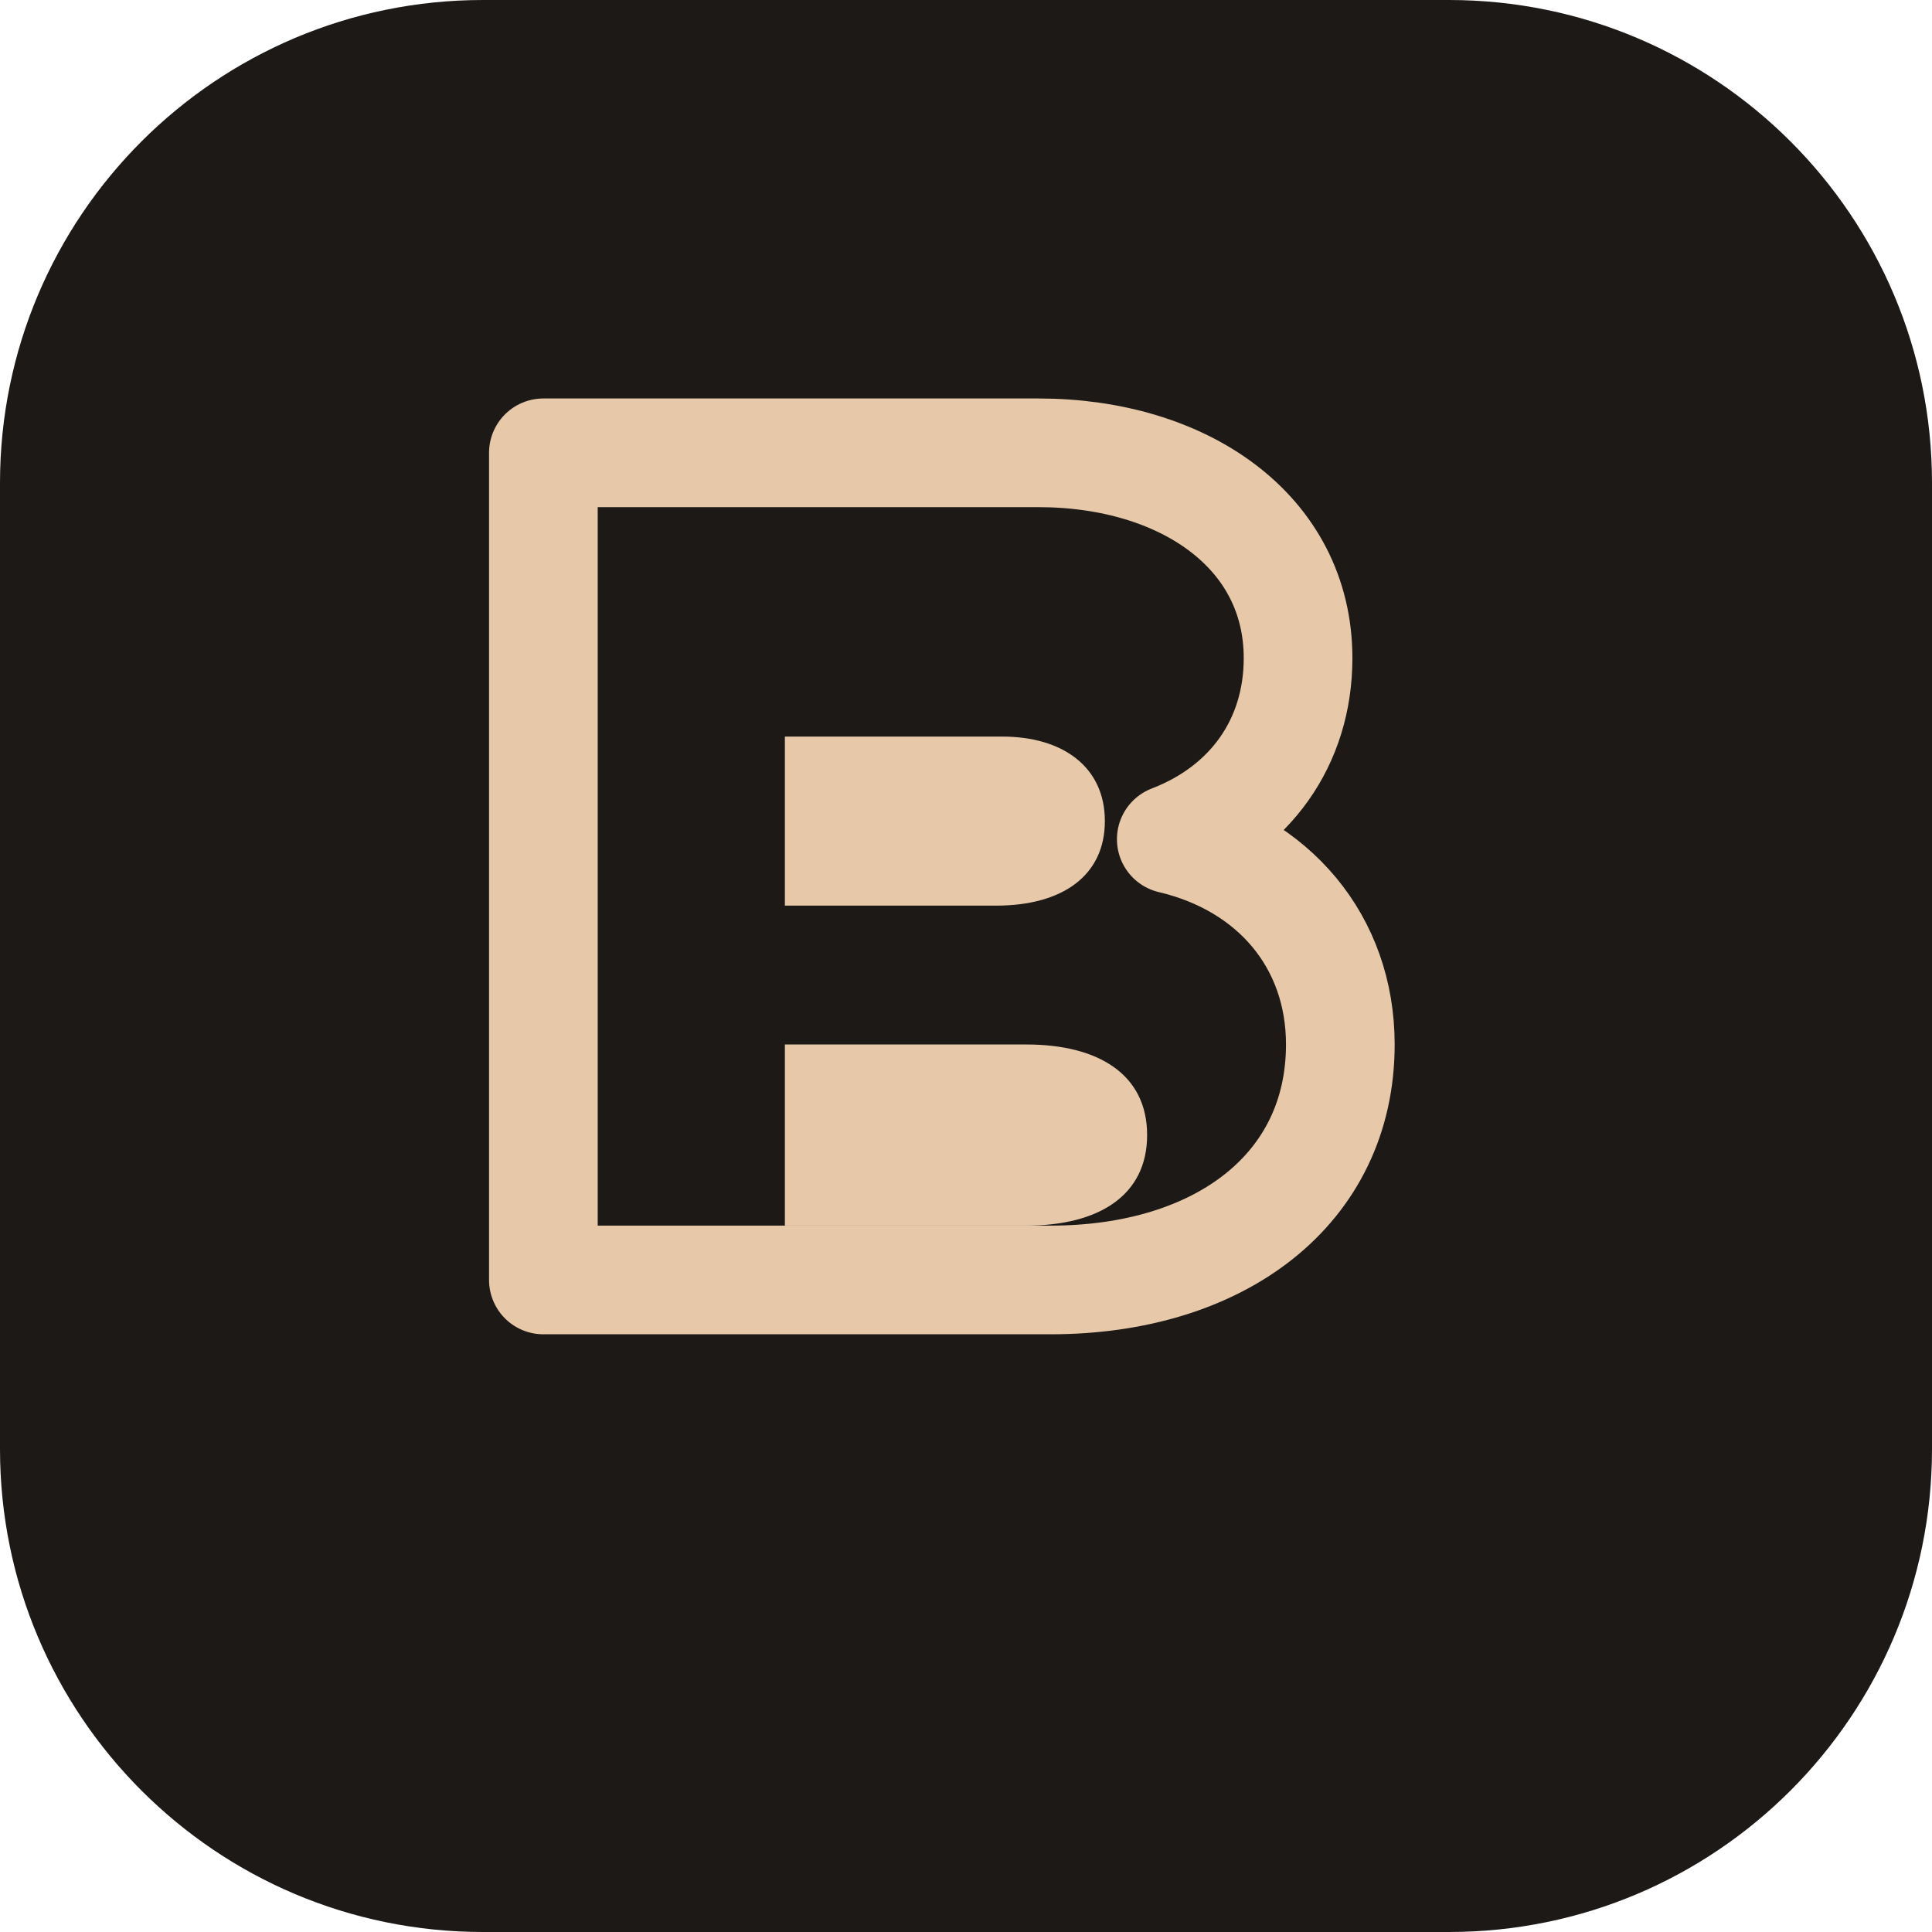
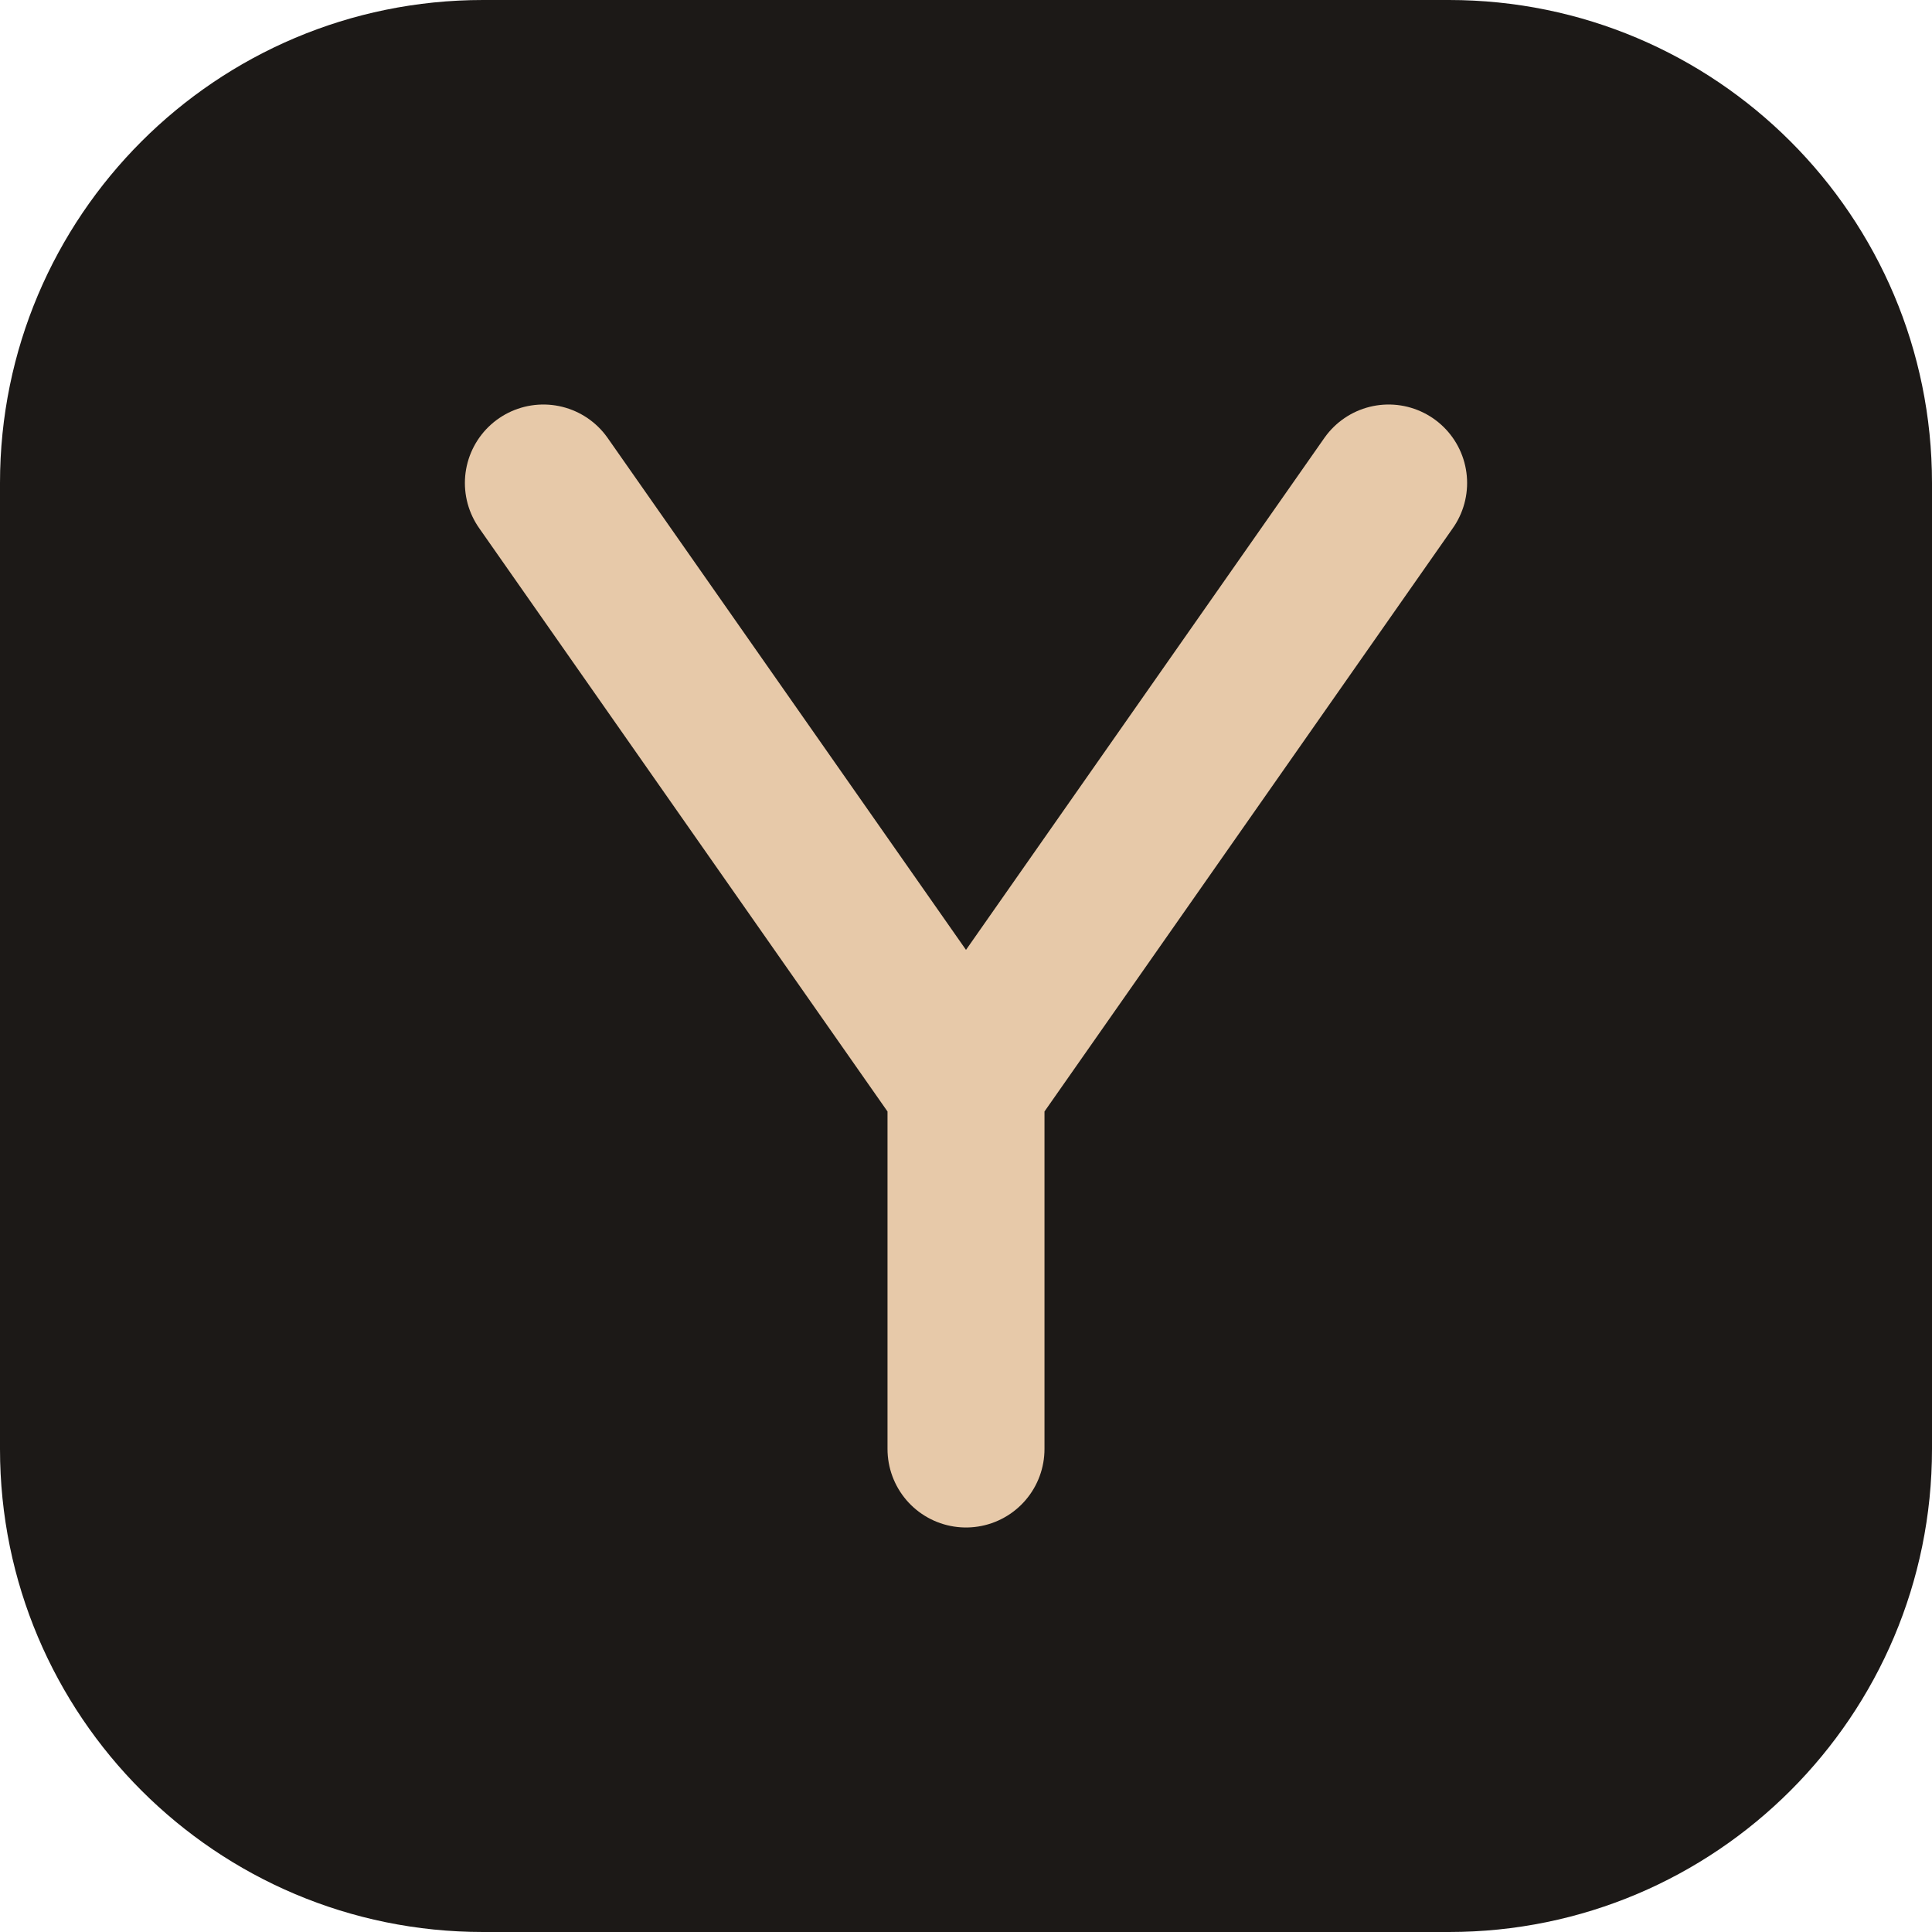
<svg xmlns="http://www.w3.org/2000/svg" viewBox="0 0 32 32" fill="none">
  <rect width="32" height="32" rx="8" fill="#1c1917" />
-   <path d="M9 7.5h8.2c2.4 0 4.3 1.3 4.3 3.4 0 1.4-.8 2.5-2.1 3 1.7.4 2.8 1.7 2.8 3.4 0 2.4-2 3.9-4.8 3.9H9V7.5Z" stroke="#e7c9a9" stroke-width="1.8" stroke-linejoin="round" />
-   <path d="M13 12.2h3.6c1 0 1.7.5 1.7 1.4 0 .9-.7 1.4-1.8 1.4H13v-2.8Zm0 5.1h4c1.2 0 2 .5 2 1.5s-.8 1.5-2 1.5h-4v-3Z" fill="#e7c9a9" />
+   <path d="M9 8l7 10 7-10M16 18v6" stroke="#e7c9a9" stroke-width="2.6" stroke-linecap="round" stroke-linejoin="round" />
</svg>
